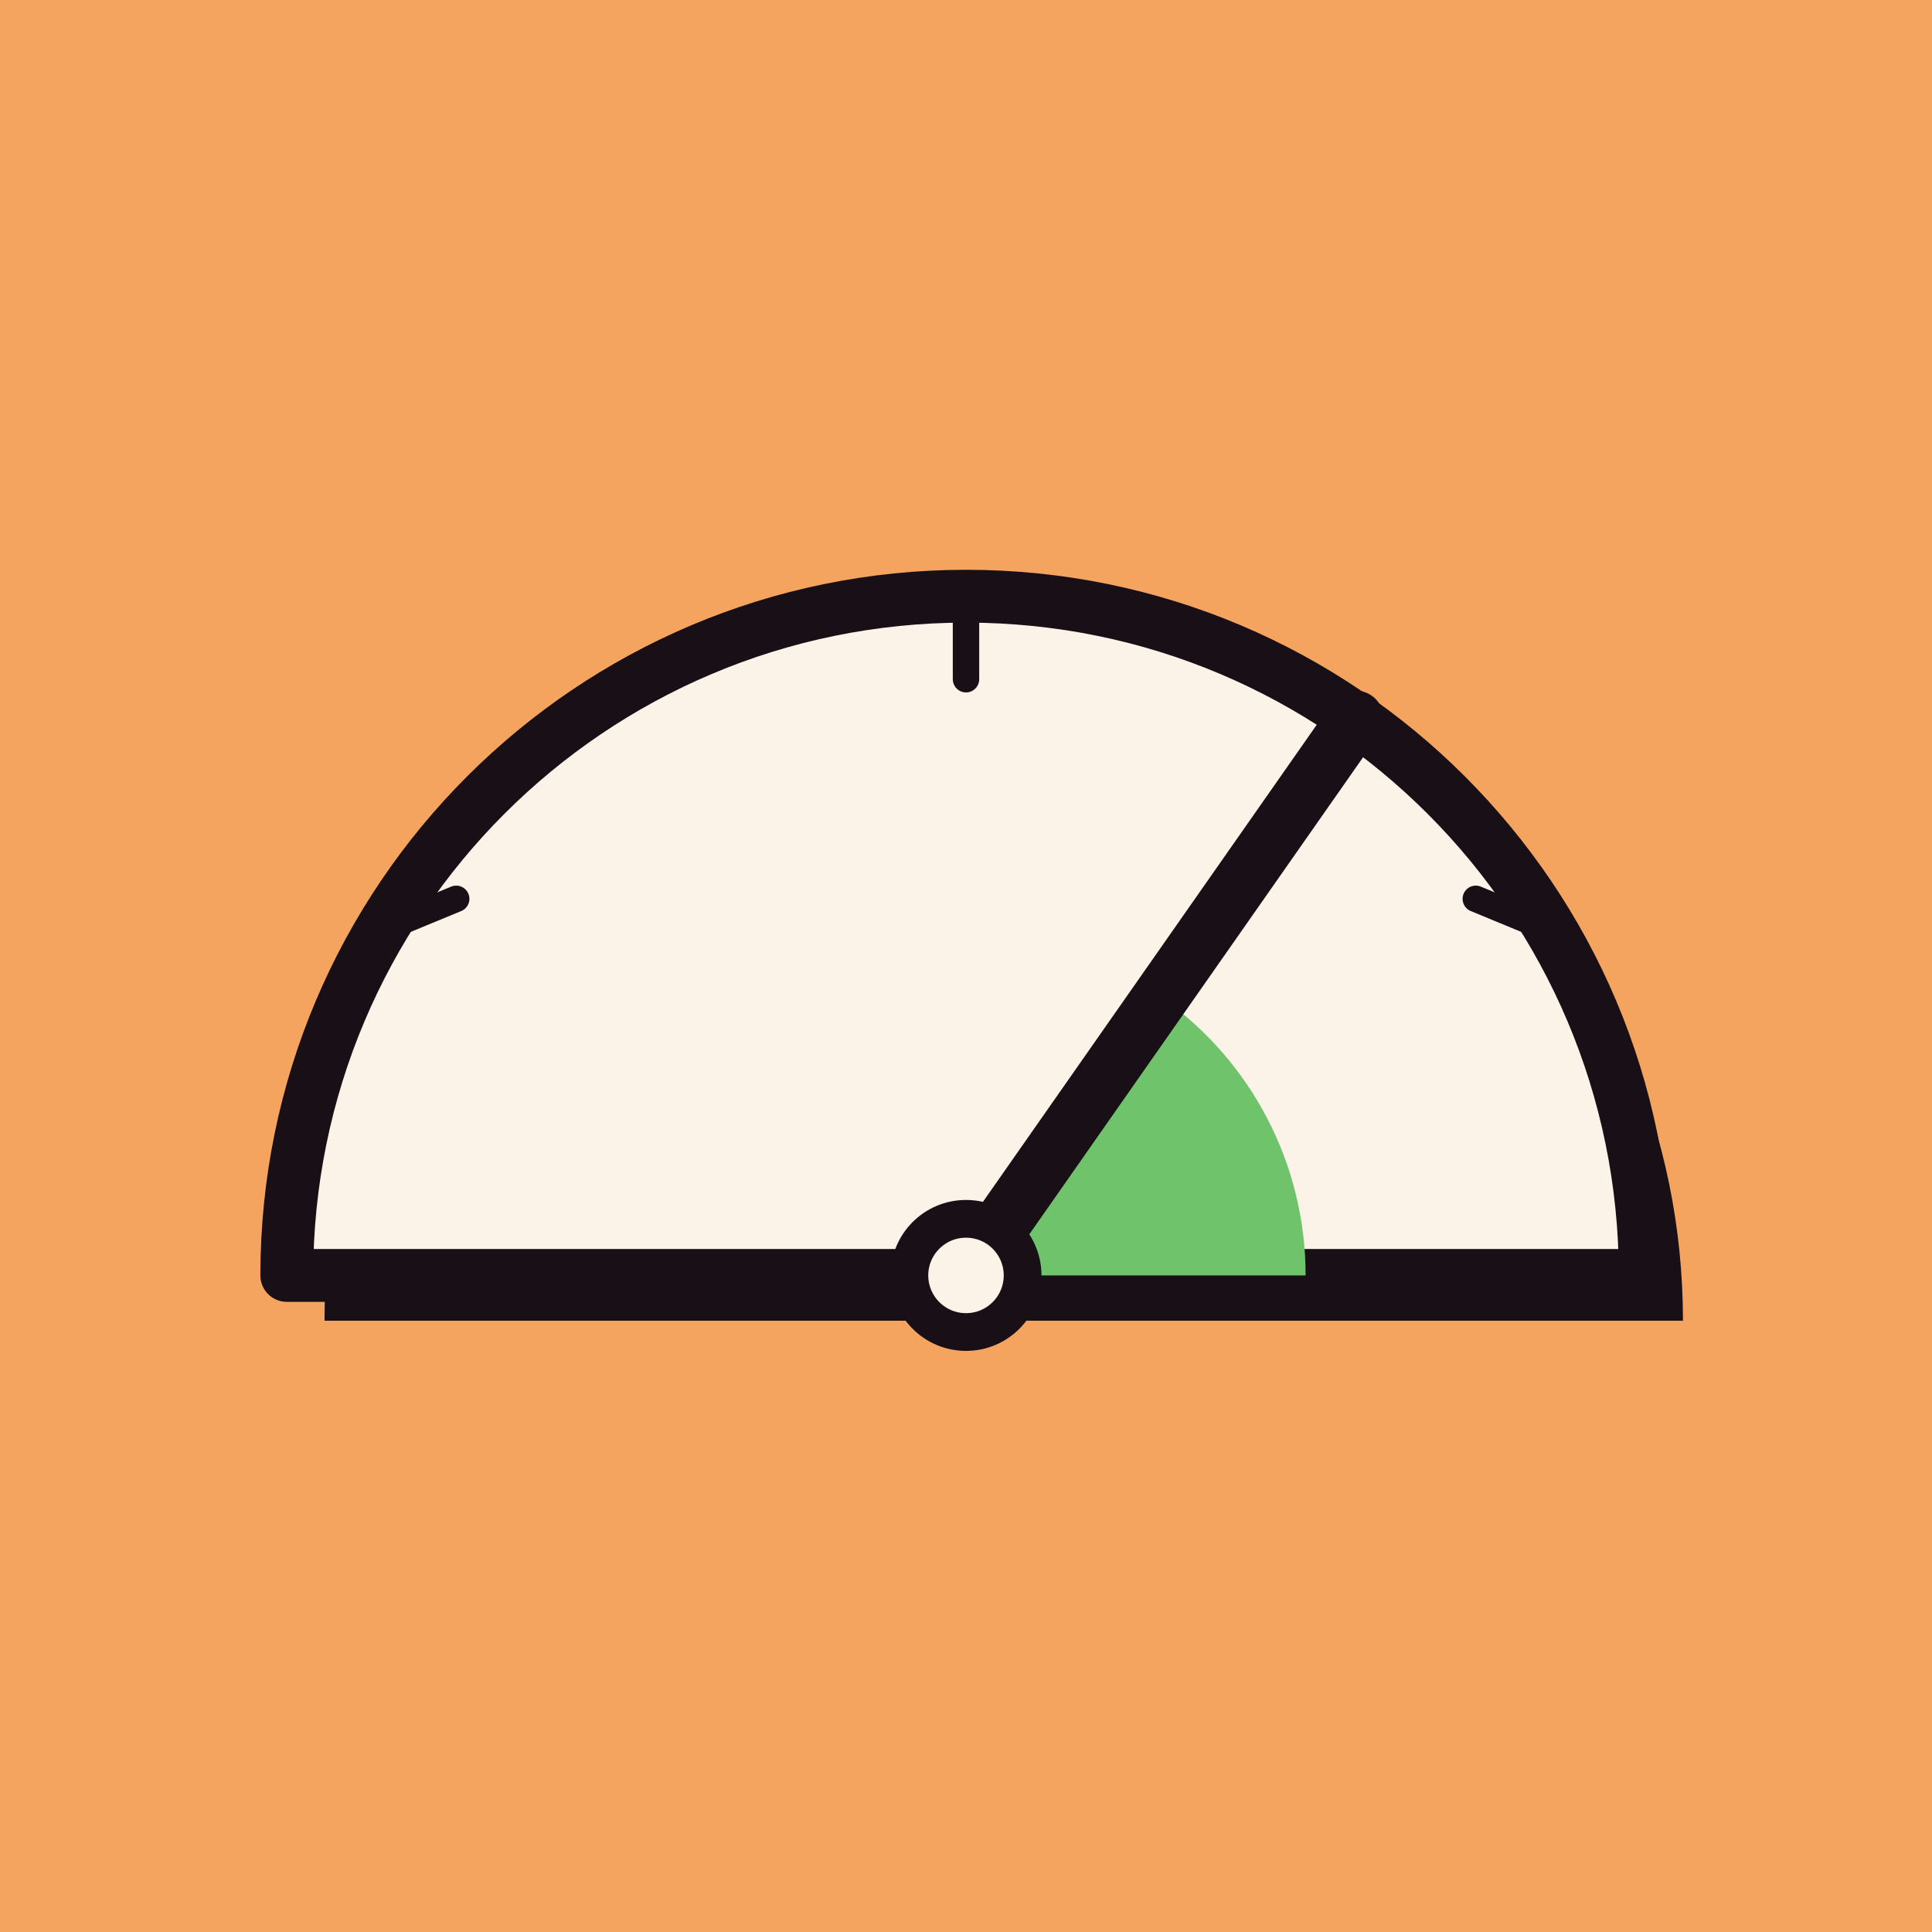
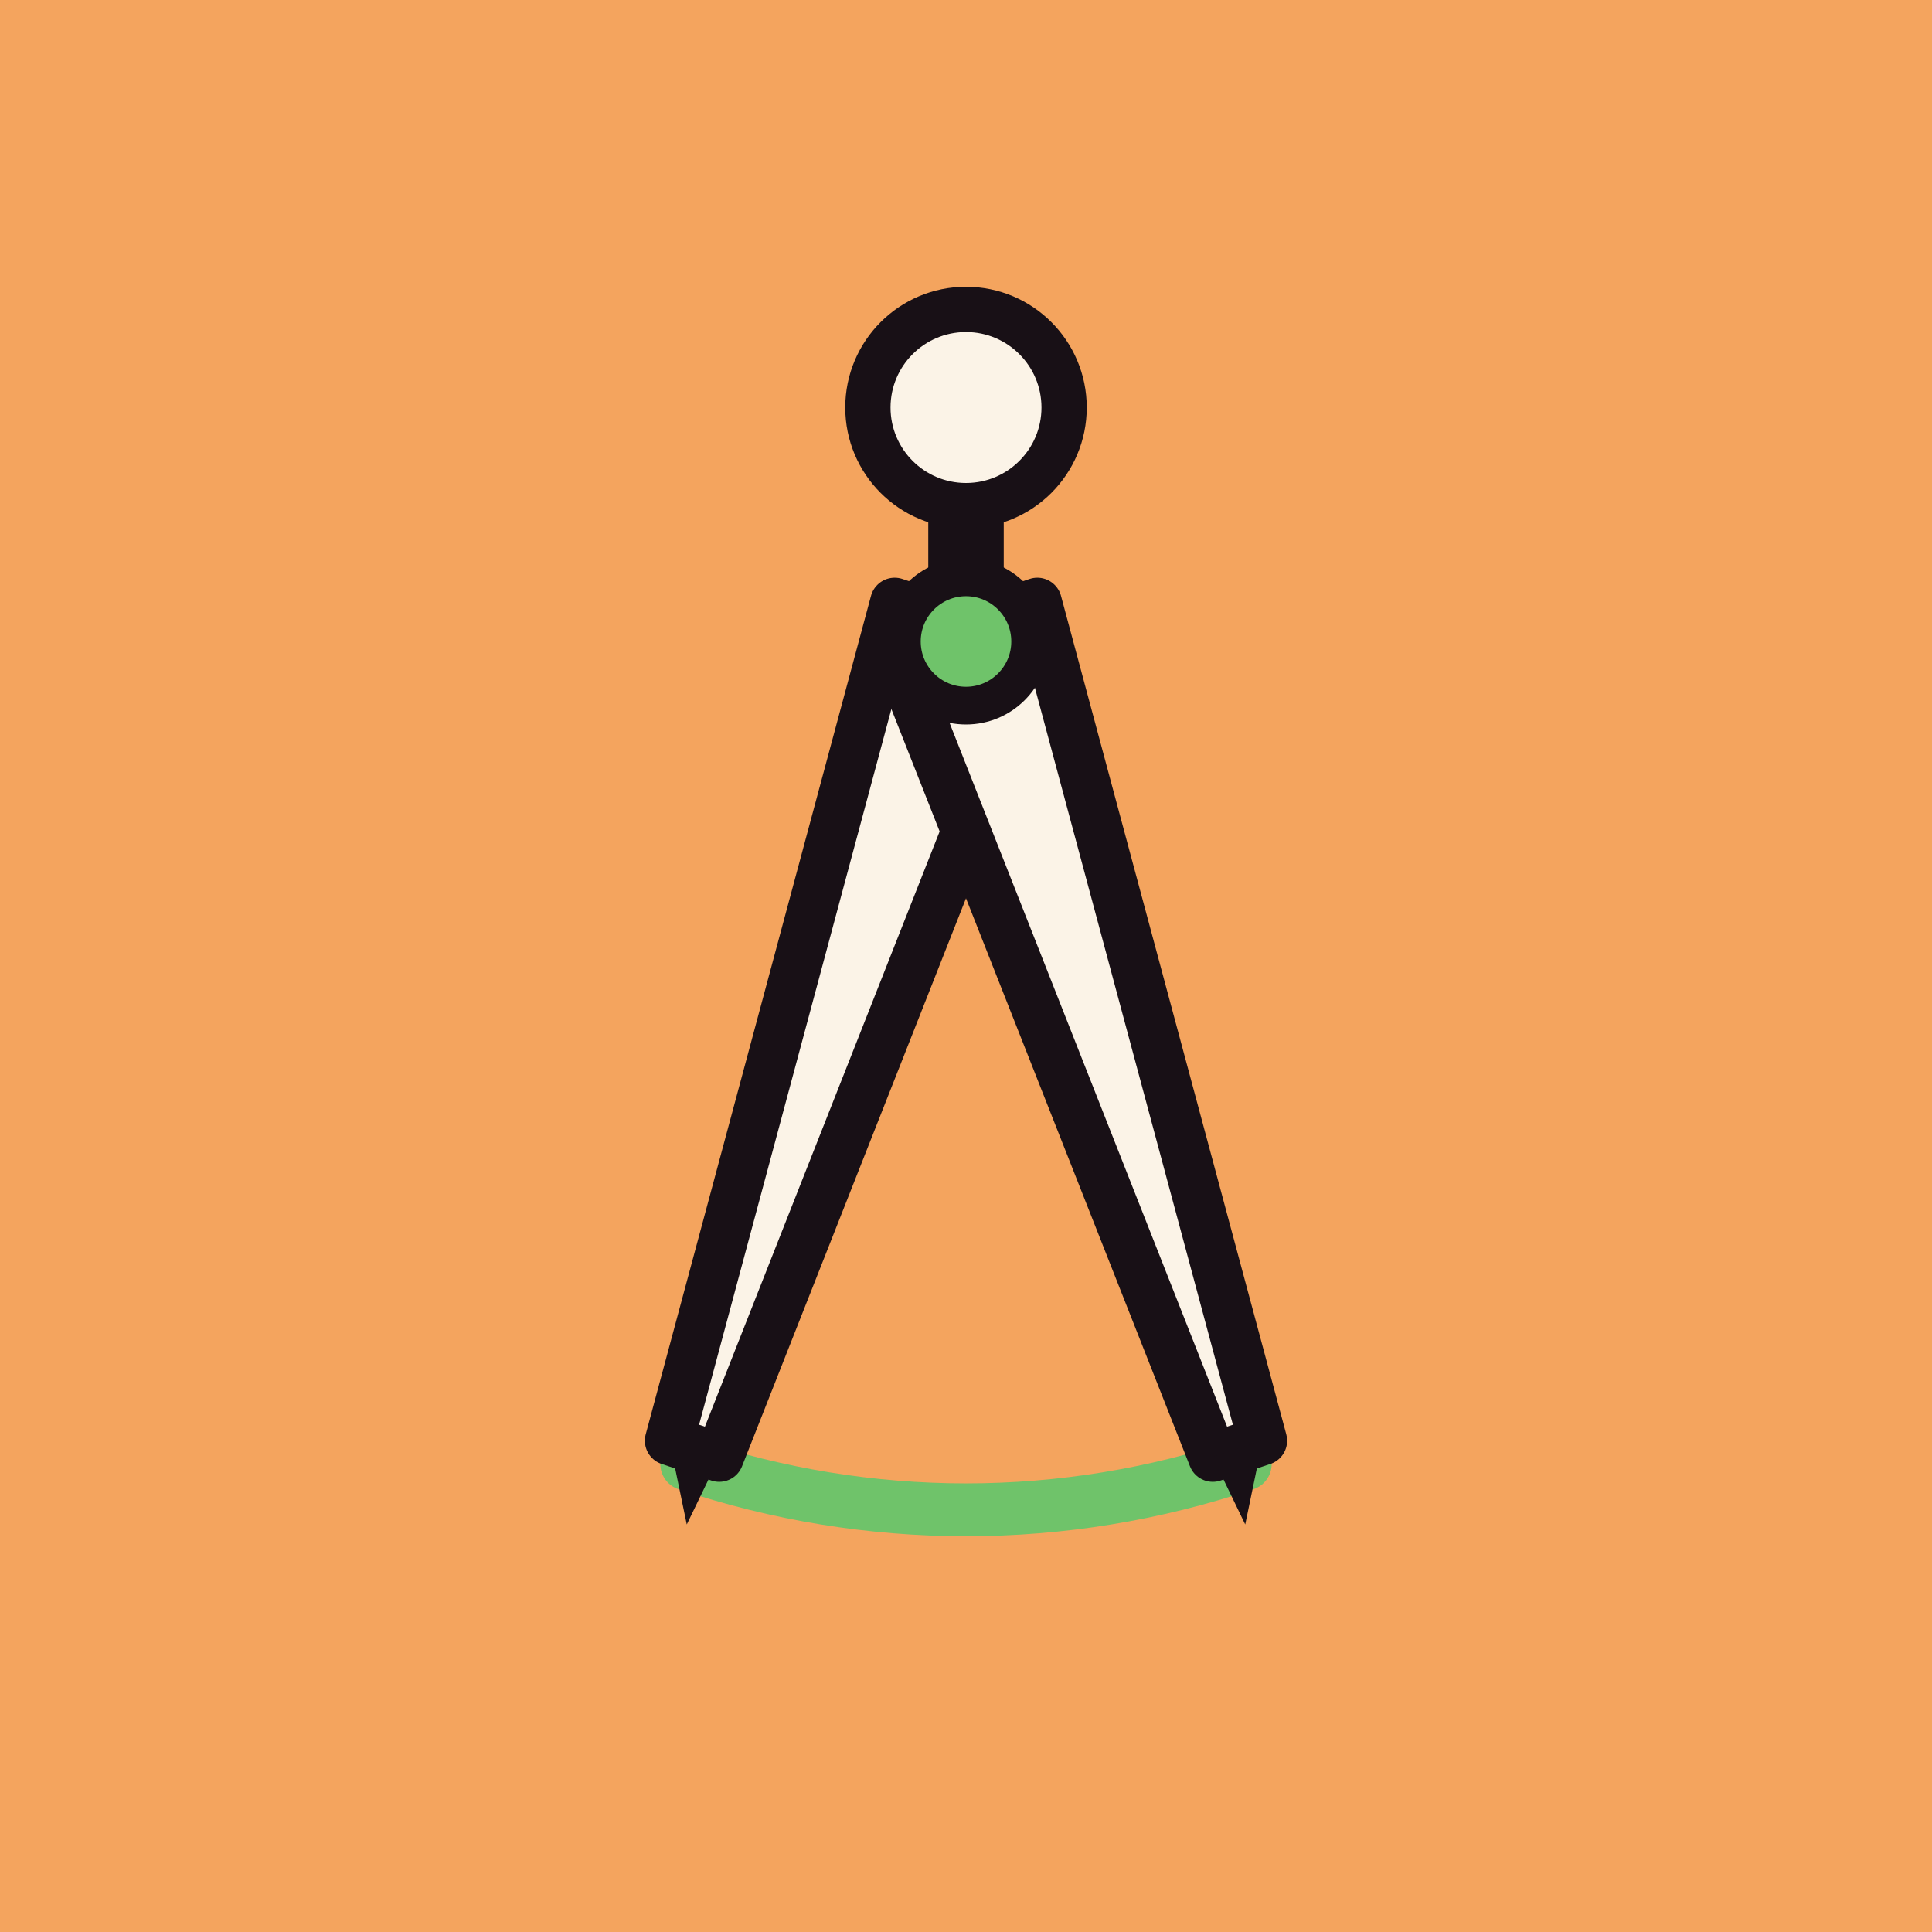
<svg xmlns="http://www.w3.org/2000/svg" viewBox="0 0 512 512" width="512" height="512">
  <rect x="0" y="0" width="512" height="512" fill="#F4A45E" />
-   <path d="M86 350 A180 180 0 0 1 446 350 Z" fill="#181016" />
-   <path d="M76 338 A180 180 0 0 1 436 338 Z" fill="#FBF3E7" stroke="#181016" stroke-width="14" stroke-linejoin="round" />
-   <path d="M256 338 L346 338 A90 90 0 0 0 307.6 264.2 Z" fill="#6FC36A" />
-   <g stroke="#181016" stroke-width="7" stroke-linecap="round">
-     <line x1="412.4" y1="247.0" x2="391.1" y2="238.2" />
-     <line x1="361.0" y1="195.0" x2="345.4" y2="178.3" />
-     <line x1="256.0" y1="180.0" x2="256.0" y2="157.0" />
-     <line x1="151.0" y1="195.0" x2="166.6" y2="178.3" />
-     <line x1="99.6" y1="247.0" x2="120.9" y2="238.2" />
+   <path d="M330 388 A232 232 0 0 1 182 388" fill="none" stroke="#6FC36A" stroke-width="14" stroke-linecap="round" />
+   <g fill="#FBF3E7" stroke="#181016" stroke-width="13" stroke-linejoin="round">
+     <polygon points="274.9,172.4 237.1,159.6 177.4,381.8 190.6,386.2" />
+     <polygon points="237.1,172.4 274.9,159.6 334.6,381.8 321.4,386.2" />
  </g>
-   <line x1="256" y1="338" x2="359.2" y2="190.5" stroke="#181016" stroke-width="15" stroke-linecap="round" />
-   <circle cx="256" cy="338" r="15" fill="#FBF3E7" stroke="#181016" stroke-width="10" />
+   <g fill="#181016">
+     <polygon points="182,404 190.6,386.2 177.4,381.8" />
+     <polygon points="330,404 321.4,386.2 334.6,381.8" />
+   </g>
+   <line x1="256" y1="120" x2="256" y2="172" stroke="#181016" stroke-width="20" stroke-linecap="round" />
+   <circle cx="256" cy="108" r="26" fill="#FBF3E7" stroke="#181016" stroke-width="12" />
+   <circle cx="256" cy="170" r="17" fill="#6FC36A" stroke="#181016" stroke-width="10" />
</svg>
